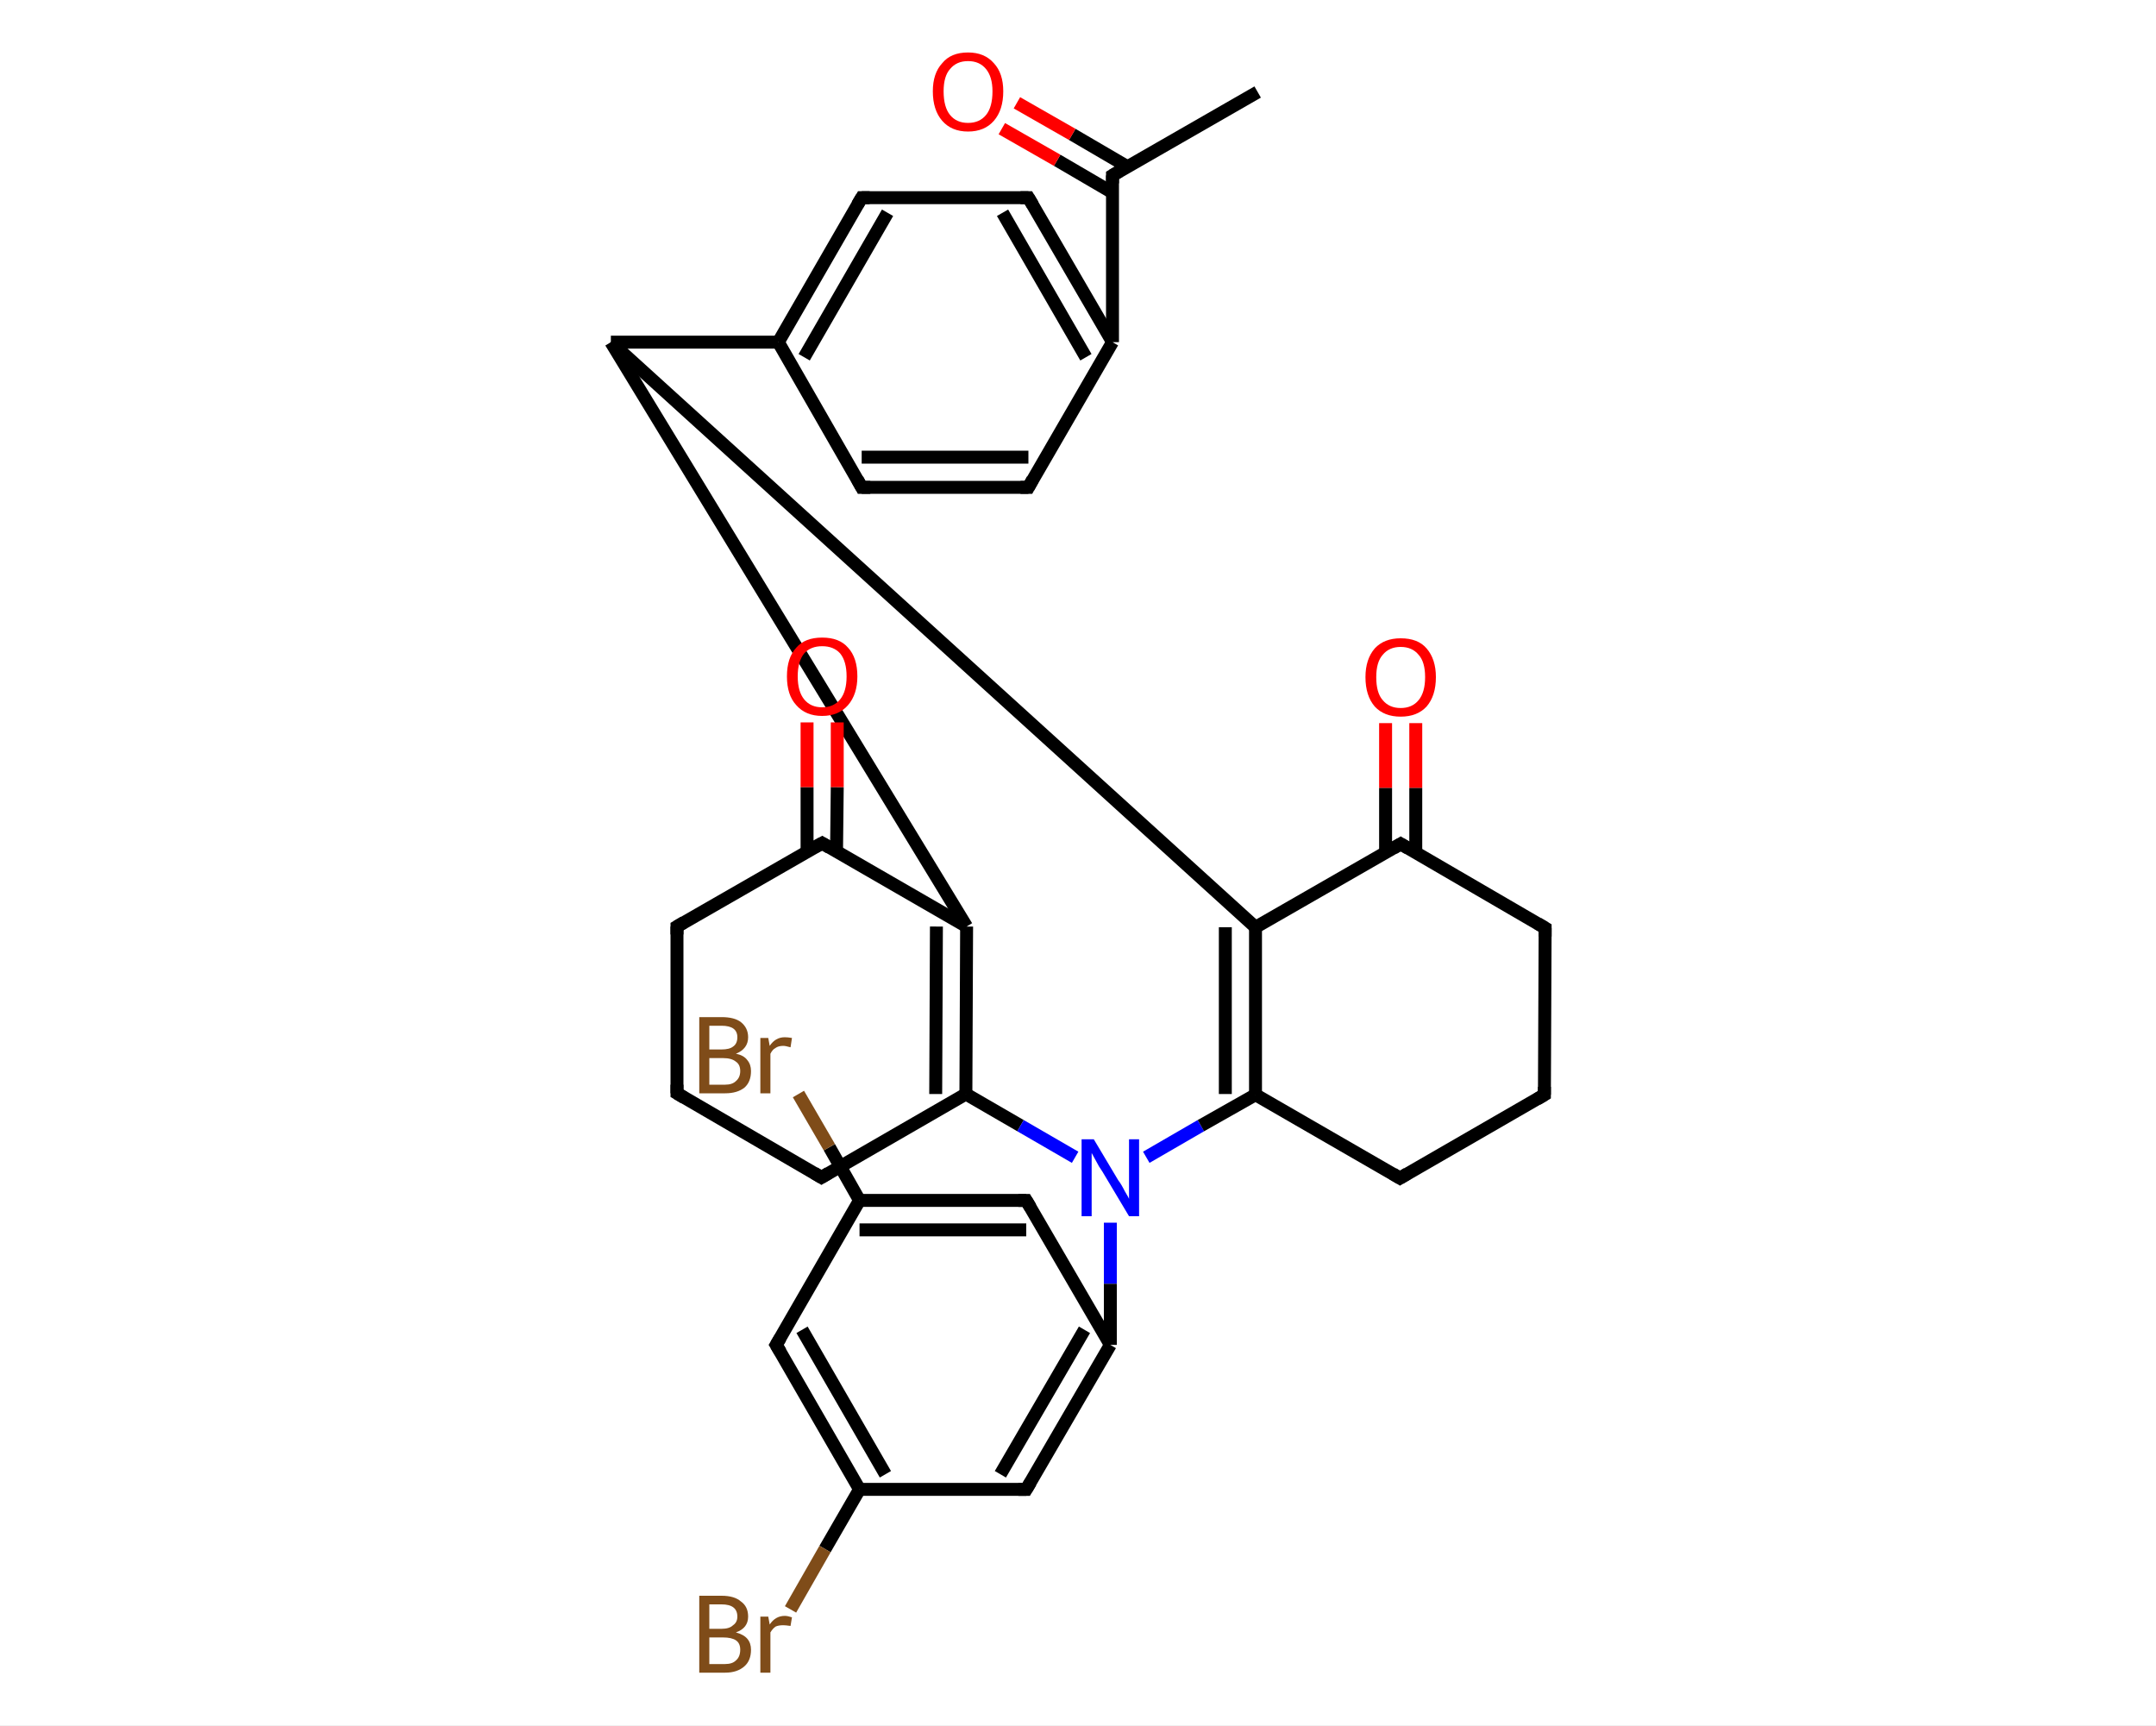
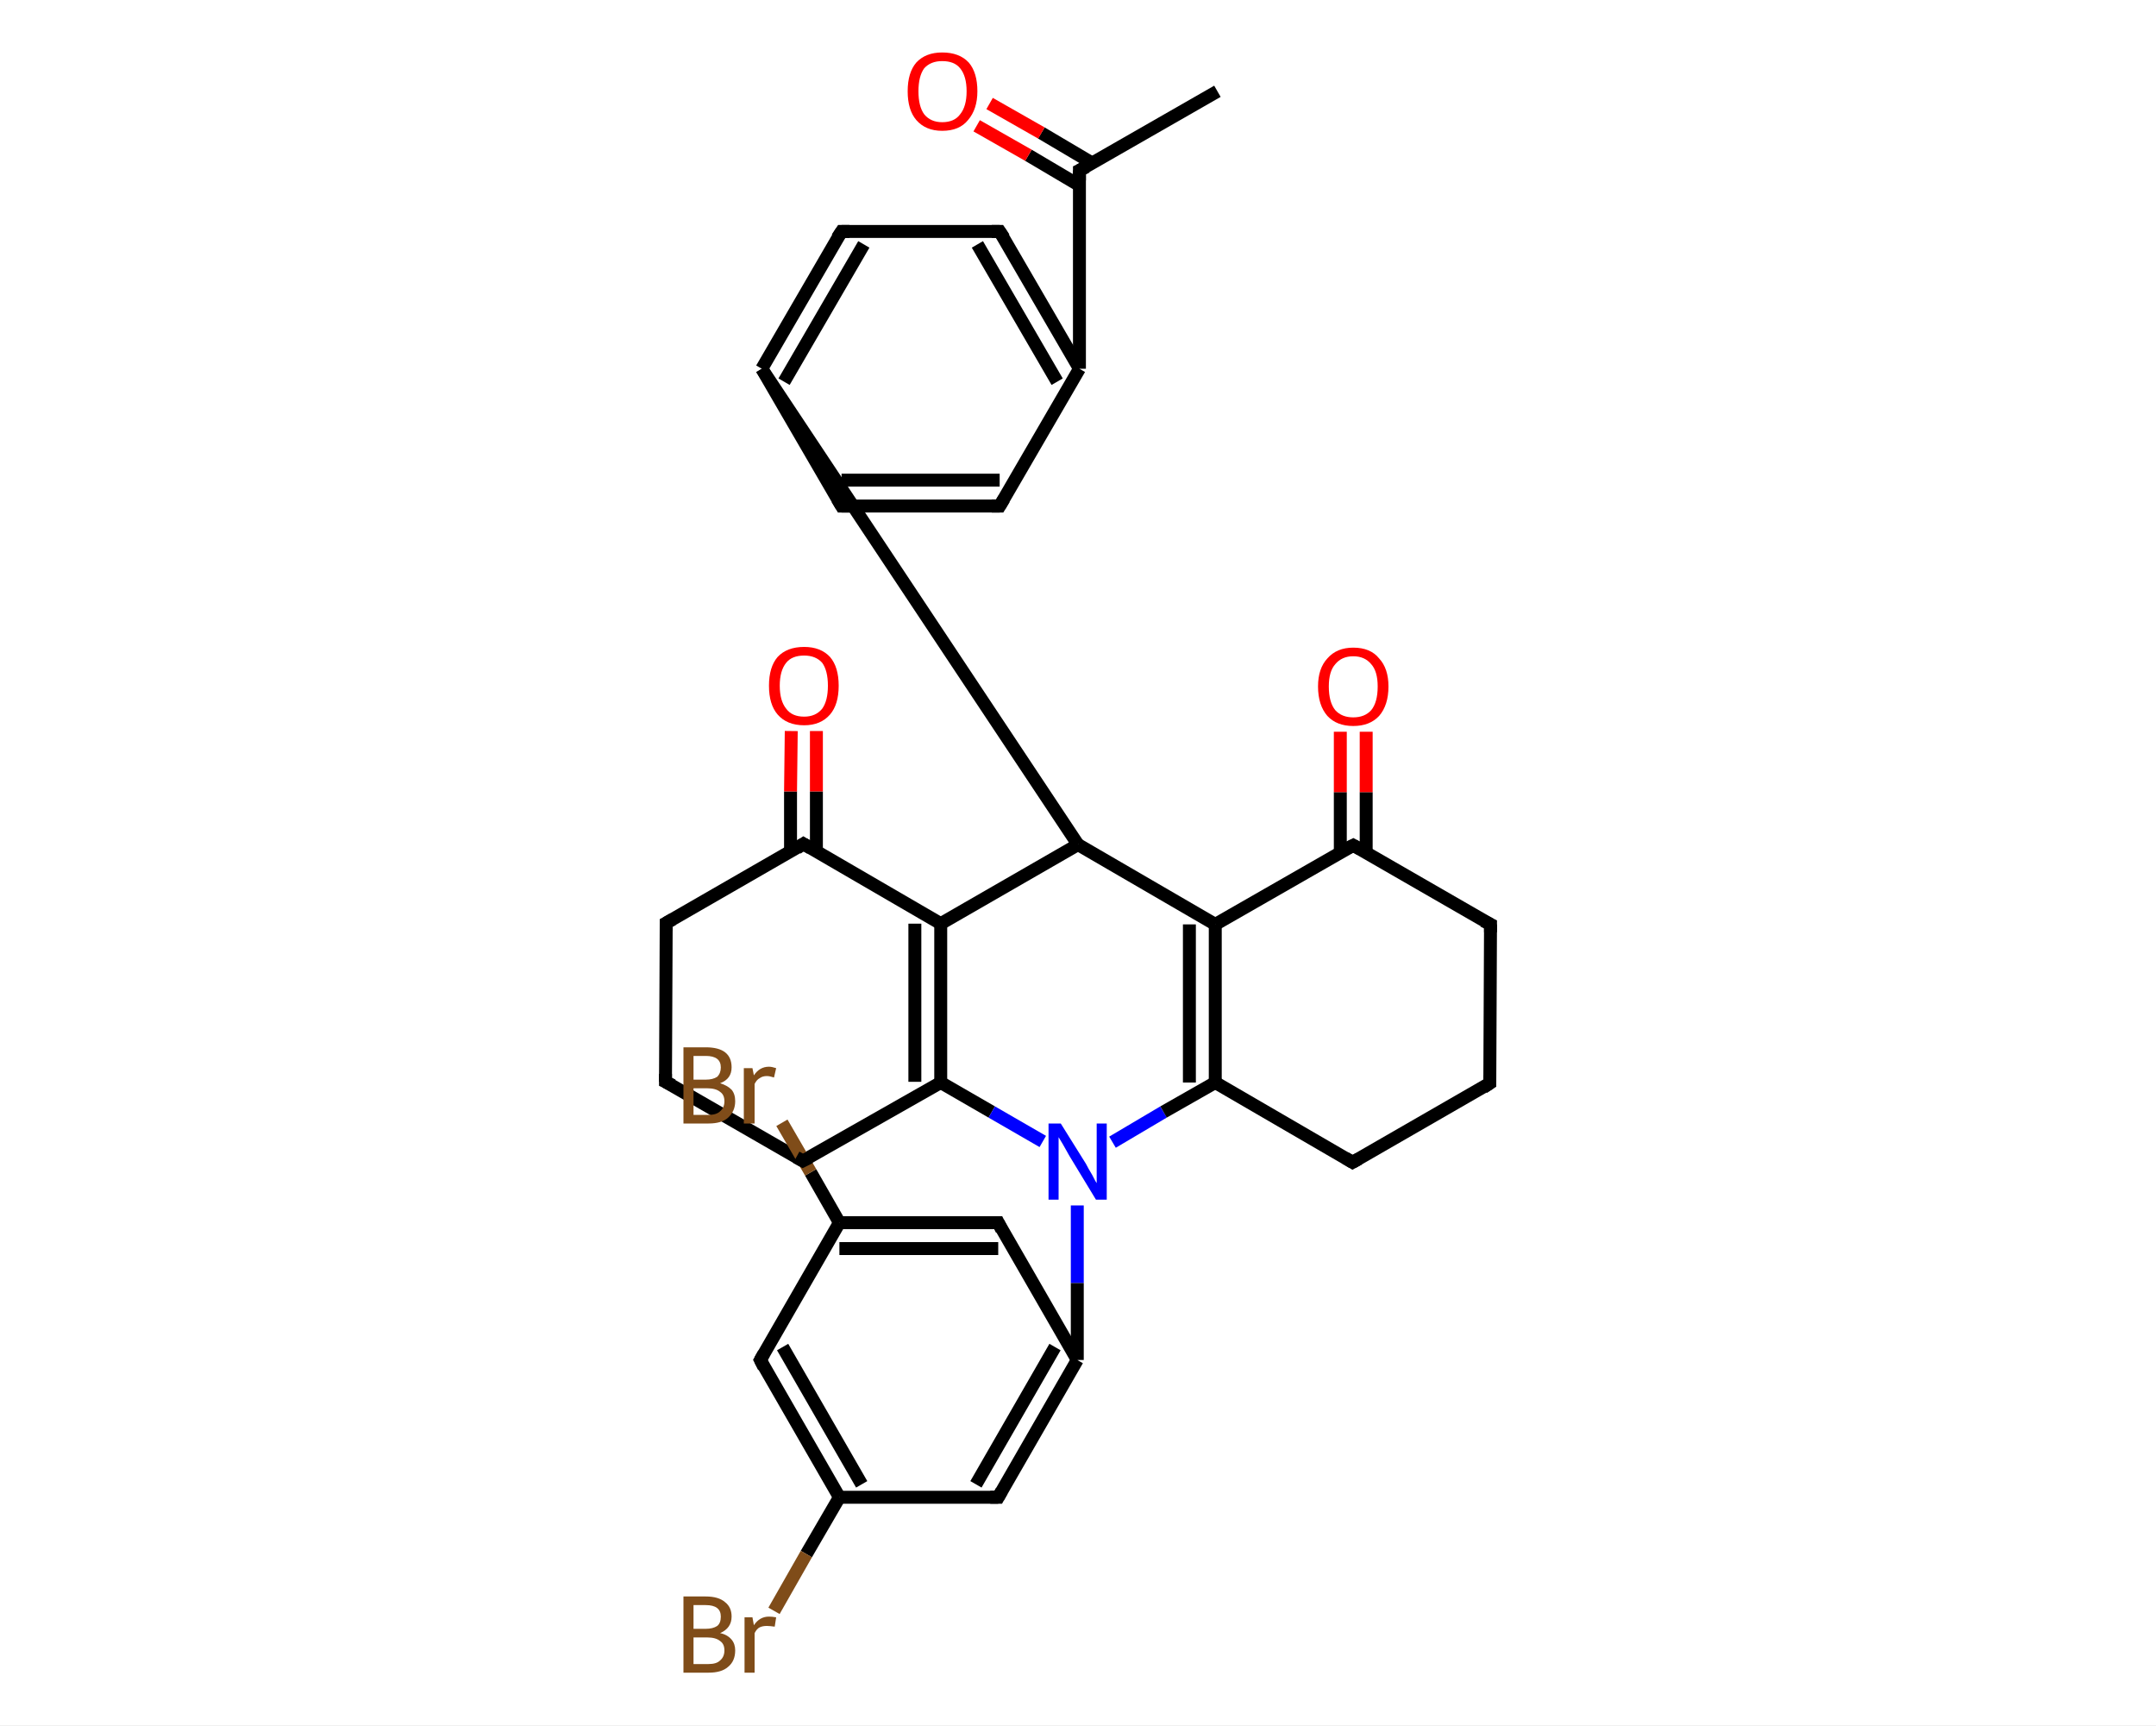
<svg xmlns="http://www.w3.org/2000/svg" version="1.1" baseProfile="full" xml:space="preserve" viewBox="0 0 300 240" width="300" height="240" preserveAspectRatio="xMidYMid meet">
  <rect style="opacity:1.0;fill:#FFFFFF;stroke:none" width="300.0" height="240.0" x="0.0" y="0.0"> </rect>
-   <path class="bond-0 atom-0 atom-1" d="M 175.0,12.8 L 154.8,24.4" style="fill:none;fill-rule:evenodd;stroke:#000000;stroke-width:1.8px;stroke-linecap:butt;stroke-linejoin:miter;stroke-opacity:1" />
-   <path class="bond-1 atom-1 atom-2" d="M 156.9,23.2 L 149.2,18.7" style="fill:none;fill-rule:evenodd;stroke:#000000;stroke-width:1.8px;stroke-linecap:butt;stroke-linejoin:miter;stroke-opacity:1" />
-   <path class="bond-1 atom-1 atom-2" d="M 149.2,18.7 L 141.5,14.3" style="fill:none;fill-rule:evenodd;stroke:#FF0000;stroke-width:1.8px;stroke-linecap:butt;stroke-linejoin:miter;stroke-opacity:1" />
-   <path class="bond-1 atom-1 atom-2" d="M 154.8,26.8 L 147.1,22.3" style="fill:none;fill-rule:evenodd;stroke:#000000;stroke-width:1.8px;stroke-linecap:butt;stroke-linejoin:miter;stroke-opacity:1" />
-   <path class="bond-1 atom-1 atom-2" d="M 147.1,22.3 L 139.4,17.9" style="fill:none;fill-rule:evenodd;stroke:#FF0000;stroke-width:1.8px;stroke-linecap:butt;stroke-linejoin:miter;stroke-opacity:1" />
-   <path class="bond-2 atom-1 atom-3" d="M 154.8,24.4 L 154.8,47.6" style="fill:none;fill-rule:evenodd;stroke:#000000;stroke-width:1.8px;stroke-linecap:butt;stroke-linejoin:miter;stroke-opacity:1" />
-   <path class="bond-3 atom-3 atom-4" d="M 154.8,47.6 L 143.1,67.8" style="fill:none;fill-rule:evenodd;stroke:#000000;stroke-width:1.8px;stroke-linecap:butt;stroke-linejoin:miter;stroke-opacity:1" />
-   <path class="bond-4 atom-4 atom-5" d="M 143.1,67.8 L 119.9,67.8" style="fill:none;fill-rule:evenodd;stroke:#000000;stroke-width:1.8px;stroke-linecap:butt;stroke-linejoin:miter;stroke-opacity:1" />
-   <path class="bond-4 atom-4 atom-5" d="M 143.1,63.6 L 119.9,63.6" style="fill:none;fill-rule:evenodd;stroke:#000000;stroke-width:1.8px;stroke-linecap:butt;stroke-linejoin:miter;stroke-opacity:1" />
-   <path class="bond-5 atom-5 atom-6" d="M 119.9,67.8 L 108.3,47.6" style="fill:none;fill-rule:evenodd;stroke:#000000;stroke-width:1.8px;stroke-linecap:butt;stroke-linejoin:miter;stroke-opacity:1" />
-   <path class="bond-6 atom-6 atom-7" d="M 108.3,47.6 L 85.0,47.6" style="fill:none;fill-rule:evenodd;stroke:#000000;stroke-width:1.8px;stroke-linecap:butt;stroke-linejoin:miter;stroke-opacity:1" />
-   <path class="bond-7 atom-7 atom-8" d="M 85.0,47.6 L 134.5,128.9" style="fill:none;fill-rule:evenodd;stroke:#000000;stroke-width:1.8px;stroke-linecap:butt;stroke-linejoin:miter;stroke-opacity:1" />
-   <path class="bond-8 atom-8 atom-9" d="M 134.5,128.9 L 134.4,152.2" style="fill:none;fill-rule:evenodd;stroke:#000000;stroke-width:1.8px;stroke-linecap:butt;stroke-linejoin:miter;stroke-opacity:1" />
-   <path class="bond-8 atom-8 atom-9" d="M 130.3,128.9 L 130.2,152.2" style="fill:none;fill-rule:evenodd;stroke:#000000;stroke-width:1.8px;stroke-linecap:butt;stroke-linejoin:miter;stroke-opacity:1" />
-   <path class="bond-9 atom-9 atom-10" d="M 134.4,152.2 L 114.3,163.8" style="fill:none;fill-rule:evenodd;stroke:#000000;stroke-width:1.8px;stroke-linecap:butt;stroke-linejoin:miter;stroke-opacity:1" />
-   <path class="bond-10 atom-10 atom-11" d="M 114.3,163.8 L 94.2,152.1" style="fill:none;fill-rule:evenodd;stroke:#000000;stroke-width:1.8px;stroke-linecap:butt;stroke-linejoin:miter;stroke-opacity:1" />
-   <path class="bond-11 atom-11 atom-12" d="M 94.2,152.1 L 94.2,128.9" style="fill:none;fill-rule:evenodd;stroke:#000000;stroke-width:1.8px;stroke-linecap:butt;stroke-linejoin:miter;stroke-opacity:1" />
-   <path class="bond-12 atom-12 atom-13" d="M 94.2,128.9 L 114.4,117.3" style="fill:none;fill-rule:evenodd;stroke:#000000;stroke-width:1.8px;stroke-linecap:butt;stroke-linejoin:miter;stroke-opacity:1" />
-   <path class="bond-13 atom-13 atom-14" d="M 116.4,118.5 L 116.5,109.5" style="fill:none;fill-rule:evenodd;stroke:#000000;stroke-width:1.8px;stroke-linecap:butt;stroke-linejoin:miter;stroke-opacity:1" />
-   <path class="bond-13 atom-13 atom-14" d="M 116.5,109.5 L 116.5,100.5" style="fill:none;fill-rule:evenodd;stroke:#FF0000;stroke-width:1.8px;stroke-linecap:butt;stroke-linejoin:miter;stroke-opacity:1" />
-   <path class="bond-13 atom-13 atom-14" d="M 112.3,118.5 L 112.3,109.5" style="fill:none;fill-rule:evenodd;stroke:#000000;stroke-width:1.8px;stroke-linecap:butt;stroke-linejoin:miter;stroke-opacity:1" />
-   <path class="bond-13 atom-13 atom-14" d="M 112.3,109.5 L 112.3,100.5" style="fill:none;fill-rule:evenodd;stroke:#FF0000;stroke-width:1.8px;stroke-linecap:butt;stroke-linejoin:miter;stroke-opacity:1" />
-   <path class="bond-14 atom-9 atom-15" d="M 134.4,152.2 L 142.0,156.6" style="fill:none;fill-rule:evenodd;stroke:#000000;stroke-width:1.8px;stroke-linecap:butt;stroke-linejoin:miter;stroke-opacity:1" />
-   <path class="bond-14 atom-9 atom-15" d="M 142.0,156.6 L 149.6,161.0" style="fill:none;fill-rule:evenodd;stroke:#0000FF;stroke-width:1.8px;stroke-linecap:butt;stroke-linejoin:miter;stroke-opacity:1" />
-   <path class="bond-15 atom-15 atom-16" d="M 154.5,170.1 L 154.5,178.6" style="fill:none;fill-rule:evenodd;stroke:#0000FF;stroke-width:1.8px;stroke-linecap:butt;stroke-linejoin:miter;stroke-opacity:1" />
-   <path class="bond-15 atom-15 atom-16" d="M 154.5,178.6 L 154.5,187.1" style="fill:none;fill-rule:evenodd;stroke:#000000;stroke-width:1.8px;stroke-linecap:butt;stroke-linejoin:miter;stroke-opacity:1" />
-   <path class="bond-16 atom-16 atom-17" d="M 154.5,187.1 L 142.8,207.2" style="fill:none;fill-rule:evenodd;stroke:#000000;stroke-width:1.8px;stroke-linecap:butt;stroke-linejoin:miter;stroke-opacity:1" />
-   <path class="bond-16 atom-16 atom-17" d="M 150.9,185.0 L 139.2,205.1" style="fill:none;fill-rule:evenodd;stroke:#000000;stroke-width:1.8px;stroke-linecap:butt;stroke-linejoin:miter;stroke-opacity:1" />
-   <path class="bond-17 atom-17 atom-18" d="M 142.8,207.2 L 119.6,207.2" style="fill:none;fill-rule:evenodd;stroke:#000000;stroke-width:1.8px;stroke-linecap:butt;stroke-linejoin:miter;stroke-opacity:1" />
-   <path class="bond-18 atom-18 atom-19" d="M 119.6,207.2 L 114.8,215.5" style="fill:none;fill-rule:evenodd;stroke:#000000;stroke-width:1.8px;stroke-linecap:butt;stroke-linejoin:miter;stroke-opacity:1" />
-   <path class="bond-18 atom-18 atom-19" d="M 114.8,215.5 L 110.0,223.9" style="fill:none;fill-rule:evenodd;stroke:#7F4C19;stroke-width:1.8px;stroke-linecap:butt;stroke-linejoin:miter;stroke-opacity:1" />
-   <path class="bond-19 atom-18 atom-20" d="M 119.6,207.2 L 108.0,187.1" style="fill:none;fill-rule:evenodd;stroke:#000000;stroke-width:1.8px;stroke-linecap:butt;stroke-linejoin:miter;stroke-opacity:1" />
-   <path class="bond-19 atom-18 atom-20" d="M 123.2,205.1 L 111.6,185.0" style="fill:none;fill-rule:evenodd;stroke:#000000;stroke-width:1.8px;stroke-linecap:butt;stroke-linejoin:miter;stroke-opacity:1" />
-   <path class="bond-20 atom-20 atom-21" d="M 108.0,187.1 L 119.6,167.0" style="fill:none;fill-rule:evenodd;stroke:#000000;stroke-width:1.8px;stroke-linecap:butt;stroke-linejoin:miter;stroke-opacity:1" />
-   <path class="bond-21 atom-21 atom-22" d="M 119.6,167.0 L 115.4,159.6" style="fill:none;fill-rule:evenodd;stroke:#000000;stroke-width:1.8px;stroke-linecap:butt;stroke-linejoin:miter;stroke-opacity:1" />
-   <path class="bond-21 atom-21 atom-22" d="M 115.4,159.6 L 111.1,152.2" style="fill:none;fill-rule:evenodd;stroke:#7F4C19;stroke-width:1.8px;stroke-linecap:butt;stroke-linejoin:miter;stroke-opacity:1" />
-   <path class="bond-22 atom-21 atom-23" d="M 119.6,167.0 L 142.8,167.0" style="fill:none;fill-rule:evenodd;stroke:#000000;stroke-width:1.8px;stroke-linecap:butt;stroke-linejoin:miter;stroke-opacity:1" />
-   <path class="bond-22 atom-21 atom-23" d="M 119.6,171.1 L 142.8,171.1" style="fill:none;fill-rule:evenodd;stroke:#000000;stroke-width:1.8px;stroke-linecap:butt;stroke-linejoin:miter;stroke-opacity:1" />
-   <path class="bond-23 atom-15 atom-24" d="M 159.5,161.0 L 167.1,156.6" style="fill:none;fill-rule:evenodd;stroke:#0000FF;stroke-width:1.8px;stroke-linecap:butt;stroke-linejoin:miter;stroke-opacity:1" />
-   <path class="bond-23 atom-15 atom-24" d="M 167.1,156.6 L 174.7,152.3" style="fill:none;fill-rule:evenodd;stroke:#000000;stroke-width:1.8px;stroke-linecap:butt;stroke-linejoin:miter;stroke-opacity:1" />
-   <path class="bond-24 atom-24 atom-25" d="M 174.7,152.3 L 174.7,129.0" style="fill:none;fill-rule:evenodd;stroke:#000000;stroke-width:1.8px;stroke-linecap:butt;stroke-linejoin:miter;stroke-opacity:1" />
-   <path class="bond-24 atom-24 atom-25" d="M 170.5,152.2 L 170.5,129.0" style="fill:none;fill-rule:evenodd;stroke:#000000;stroke-width:1.8px;stroke-linecap:butt;stroke-linejoin:miter;stroke-opacity:1" />
-   <path class="bond-25 atom-25 atom-26" d="M 174.7,129.0 L 194.9,117.4" style="fill:none;fill-rule:evenodd;stroke:#000000;stroke-width:1.8px;stroke-linecap:butt;stroke-linejoin:miter;stroke-opacity:1" />
-   <path class="bond-26 atom-26 atom-27" d="M 197.0,118.6 L 197.0,109.6" style="fill:none;fill-rule:evenodd;stroke:#000000;stroke-width:1.8px;stroke-linecap:butt;stroke-linejoin:miter;stroke-opacity:1" />
-   <path class="bond-26 atom-26 atom-27" d="M 197.0,109.6 L 197.0,100.6" style="fill:none;fill-rule:evenodd;stroke:#FF0000;stroke-width:1.8px;stroke-linecap:butt;stroke-linejoin:miter;stroke-opacity:1" />
-   <path class="bond-26 atom-26 atom-27" d="M 192.8,118.6 L 192.8,109.6" style="fill:none;fill-rule:evenodd;stroke:#000000;stroke-width:1.8px;stroke-linecap:butt;stroke-linejoin:miter;stroke-opacity:1" />
-   <path class="bond-26 atom-26 atom-27" d="M 192.8,109.6 L 192.8,100.6" style="fill:none;fill-rule:evenodd;stroke:#FF0000;stroke-width:1.8px;stroke-linecap:butt;stroke-linejoin:miter;stroke-opacity:1" />
-   <path class="bond-27 atom-26 atom-28" d="M 194.9,117.4 L 215.0,129.1" style="fill:none;fill-rule:evenodd;stroke:#000000;stroke-width:1.8px;stroke-linecap:butt;stroke-linejoin:miter;stroke-opacity:1" />
-   <path class="bond-28 atom-28 atom-29" d="M 215.0,129.1 L 214.9,152.3" style="fill:none;fill-rule:evenodd;stroke:#000000;stroke-width:1.8px;stroke-linecap:butt;stroke-linejoin:miter;stroke-opacity:1" />
-   <path class="bond-29 atom-29 atom-30" d="M 214.9,152.3 L 194.8,163.9" style="fill:none;fill-rule:evenodd;stroke:#000000;stroke-width:1.8px;stroke-linecap:butt;stroke-linejoin:miter;stroke-opacity:1" />
-   <path class="bond-30 atom-6 atom-31" d="M 108.3,47.6 L 119.9,27.5" style="fill:none;fill-rule:evenodd;stroke:#000000;stroke-width:1.8px;stroke-linecap:butt;stroke-linejoin:miter;stroke-opacity:1" />
-   <path class="bond-30 atom-6 atom-31" d="M 111.9,49.7 L 123.5,29.6" style="fill:none;fill-rule:evenodd;stroke:#000000;stroke-width:1.8px;stroke-linecap:butt;stroke-linejoin:miter;stroke-opacity:1" />
-   <path class="bond-31 atom-31 atom-32" d="M 119.9,27.5 L 143.1,27.5" style="fill:none;fill-rule:evenodd;stroke:#000000;stroke-width:1.8px;stroke-linecap:butt;stroke-linejoin:miter;stroke-opacity:1" />
-   <path class="bond-32 atom-32 atom-3" d="M 143.1,27.5 L 154.8,47.6" style="fill:none;fill-rule:evenodd;stroke:#000000;stroke-width:1.8px;stroke-linecap:butt;stroke-linejoin:miter;stroke-opacity:1" />
-   <path class="bond-32 atom-32 atom-3" d="M 139.5,29.6 L 151.1,49.7" style="fill:none;fill-rule:evenodd;stroke:#000000;stroke-width:1.8px;stroke-linecap:butt;stroke-linejoin:miter;stroke-opacity:1" />
-   <path class="bond-33 atom-25 atom-7" d="M 174.7,129.0 L 85.0,47.6" style="fill:none;fill-rule:evenodd;stroke:#000000;stroke-width:1.8px;stroke-linecap:butt;stroke-linejoin:miter;stroke-opacity:1" />
-   <path class="bond-34 atom-13 atom-8" d="M 114.4,117.3 L 134.5,128.9" style="fill:none;fill-rule:evenodd;stroke:#000000;stroke-width:1.8px;stroke-linecap:butt;stroke-linejoin:miter;stroke-opacity:1" />
-   <path class="bond-35 atom-23 atom-16" d="M 142.8,167.0 L 154.5,187.1" style="fill:none;fill-rule:evenodd;stroke:#000000;stroke-width:1.8px;stroke-linecap:butt;stroke-linejoin:miter;stroke-opacity:1" />
-   <path class="bond-36 atom-30 atom-24" d="M 194.8,163.9 L 174.7,152.3" style="fill:none;fill-rule:evenodd;stroke:#000000;stroke-width:1.8px;stroke-linecap:butt;stroke-linejoin:miter;stroke-opacity:1" />
-   <path d="M 155.8,23.8 L 154.8,24.4 L 154.8,25.5" style="fill:none;stroke:#000000;stroke-width:1.8px;stroke-linecap:butt;stroke-linejoin:miter;stroke-miterlimit:10;stroke-opacity:1;" />
-   <path d="M 143.7,66.7 L 143.1,67.8 L 142.0,67.8" style="fill:none;stroke:#000000;stroke-width:1.8px;stroke-linecap:butt;stroke-linejoin:miter;stroke-miterlimit:10;stroke-opacity:1;" />
-   <path d="M 121.1,67.8 L 119.9,67.8 L 119.3,66.7" style="fill:none;stroke:#000000;stroke-width:1.8px;stroke-linecap:butt;stroke-linejoin:miter;stroke-miterlimit:10;stroke-opacity:1;" />
-   <path d="M 115.3,163.2 L 114.3,163.8 L 113.3,163.2" style="fill:none;stroke:#000000;stroke-width:1.8px;stroke-linecap:butt;stroke-linejoin:miter;stroke-miterlimit:10;stroke-opacity:1;" />
-   <path d="M 95.2,152.7 L 94.2,152.1 L 94.2,150.9" style="fill:none;stroke:#000000;stroke-width:1.8px;stroke-linecap:butt;stroke-linejoin:miter;stroke-miterlimit:10;stroke-opacity:1;" />
-   <path d="M 94.2,130.0 L 94.2,128.9 L 95.2,128.3" style="fill:none;stroke:#000000;stroke-width:1.8px;stroke-linecap:butt;stroke-linejoin:miter;stroke-miterlimit:10;stroke-opacity:1;" />
-   <path d="M 113.3,117.9 L 114.4,117.3 L 115.4,117.9" style="fill:none;stroke:#000000;stroke-width:1.8px;stroke-linecap:butt;stroke-linejoin:miter;stroke-miterlimit:10;stroke-opacity:1;" />
-   <path d="M 143.4,206.2 L 142.8,207.2 L 141.7,207.2" style="fill:none;stroke:#000000;stroke-width:1.8px;stroke-linecap:butt;stroke-linejoin:miter;stroke-miterlimit:10;stroke-opacity:1;" />
-   <path d="M 108.6,188.1 L 108.0,187.1 L 108.6,186.1" style="fill:none;stroke:#000000;stroke-width:1.8px;stroke-linecap:butt;stroke-linejoin:miter;stroke-miterlimit:10;stroke-opacity:1;" />
-   <path d="M 141.7,167.0 L 142.8,167.0 L 143.4,168.0" style="fill:none;stroke:#000000;stroke-width:1.8px;stroke-linecap:butt;stroke-linejoin:miter;stroke-miterlimit:10;stroke-opacity:1;" />
-   <path d="M 193.9,118.0 L 194.9,117.4 L 195.9,118.0" style="fill:none;stroke:#000000;stroke-width:1.8px;stroke-linecap:butt;stroke-linejoin:miter;stroke-miterlimit:10;stroke-opacity:1;" />
-   <path d="M 214.0,128.5 L 215.0,129.1 L 215.0,130.3" style="fill:none;stroke:#000000;stroke-width:1.8px;stroke-linecap:butt;stroke-linejoin:miter;stroke-miterlimit:10;stroke-opacity:1;" />
-   <path d="M 214.9,151.2 L 214.9,152.3 L 213.9,152.9" style="fill:none;stroke:#000000;stroke-width:1.8px;stroke-linecap:butt;stroke-linejoin:miter;stroke-miterlimit:10;stroke-opacity:1;" />
-   <path d="M 195.8,163.3 L 194.8,163.9 L 193.8,163.3" style="fill:none;stroke:#000000;stroke-width:1.8px;stroke-linecap:butt;stroke-linejoin:miter;stroke-miterlimit:10;stroke-opacity:1;" />
-   <path d="M 119.3,28.5 L 119.9,27.5 L 121.0,27.5" style="fill:none;stroke:#000000;stroke-width:1.8px;stroke-linecap:butt;stroke-linejoin:miter;stroke-miterlimit:10;stroke-opacity:1;" />
-   <path d="M 142.0,27.5 L 143.1,27.5 L 143.7,28.5" style="fill:none;stroke:#000000;stroke-width:1.8px;stroke-linecap:butt;stroke-linejoin:miter;stroke-miterlimit:10;stroke-opacity:1;" />
-   <path class="atom-2" d="M 129.8 12.7 Q 129.8 10.2, 131.1 8.8 Q 132.3 7.3, 134.7 7.3 Q 137.0 7.3, 138.3 8.8 Q 139.6 10.2, 139.6 12.7 Q 139.6 15.3, 138.3 16.8 Q 137.0 18.3, 134.7 18.3 Q 132.4 18.3, 131.1 16.8 Q 129.8 15.3, 129.8 12.7 M 134.7 17.1 Q 136.3 17.1, 137.2 16.0 Q 138.1 14.9, 138.1 12.7 Q 138.1 10.7, 137.2 9.6 Q 136.3 8.5, 134.7 8.5 Q 133.1 8.5, 132.2 9.6 Q 131.3 10.6, 131.3 12.7 Q 131.3 14.9, 132.2 16.0 Q 133.1 17.1, 134.7 17.1 " fill="#FF0000" />
-   <path class="atom-14" d="M 109.5 94.1 Q 109.5 91.5, 110.8 90.1 Q 112.0 88.7, 114.4 88.7 Q 116.8 88.7, 118.0 90.1 Q 119.3 91.5, 119.3 94.1 Q 119.3 96.6, 118.0 98.1 Q 116.7 99.6, 114.4 99.6 Q 112.1 99.6, 110.8 98.1 Q 109.5 96.7, 109.5 94.1 M 114.4 98.4 Q 116.0 98.4, 116.9 97.3 Q 117.8 96.2, 117.8 94.1 Q 117.8 92.0, 116.9 90.9 Q 116.0 89.9, 114.4 89.9 Q 112.8 89.9, 111.9 90.9 Q 111.0 92.0, 111.0 94.1 Q 111.0 96.2, 111.9 97.3 Q 112.8 98.4, 114.4 98.4 " fill="#FF0000" />
-   <path class="atom-15" d="M 152.2 158.5 L 155.6 164.2 Q 156.0 164.7, 156.5 165.7 Q 157.1 166.7, 157.1 166.8 L 157.1 158.5 L 158.5 158.5 L 158.5 169.2 L 157.1 169.2 L 153.4 163.0 Q 152.9 162.3, 152.5 161.5 Q 152.0 160.6, 151.9 160.4 L 151.9 169.2 L 150.5 169.2 L 150.5 158.5 L 152.2 158.5 " fill="#0000FF" />
-   <path class="atom-19" d="M 102.4 227.1 Q 103.5 227.4, 104.0 228.0 Q 104.5 228.6, 104.5 229.5 Q 104.5 231.0, 103.6 231.8 Q 102.6 232.7, 100.9 232.7 L 97.3 232.7 L 97.3 222.0 L 100.4 222.0 Q 102.2 222.0, 103.1 222.8 Q 104.1 223.5, 104.1 224.9 Q 104.1 226.5, 102.4 227.1 M 98.7 223.2 L 98.7 226.6 L 100.4 226.6 Q 101.5 226.6, 102.0 226.1 Q 102.6 225.7, 102.6 224.9 Q 102.6 223.2, 100.4 223.2 L 98.7 223.2 M 100.9 231.5 Q 101.9 231.5, 102.4 231.0 Q 103.0 230.5, 103.0 229.5 Q 103.0 228.6, 102.4 228.2 Q 101.8 227.8, 100.6 227.8 L 98.7 227.8 L 98.7 231.5 L 100.9 231.5 " fill="#7F4C19" />
-   <path class="atom-19" d="M 106.9 224.9 L 107.1 226.0 Q 107.9 224.8, 109.2 224.8 Q 109.6 224.8, 110.2 225.0 L 110.0 226.2 Q 109.3 226.1, 109.0 226.1 Q 108.3 226.1, 107.9 226.3 Q 107.5 226.6, 107.2 227.1 L 107.2 232.7 L 105.8 232.7 L 105.8 224.9 L 106.9 224.9 " fill="#7F4C19" />
-   <path class="atom-22" d="M 102.4 146.6 Q 103.5 146.8, 104.0 147.5 Q 104.5 148.1, 104.5 149.0 Q 104.5 150.5, 103.6 151.3 Q 102.6 152.1, 100.9 152.1 L 97.3 152.1 L 97.3 141.5 L 100.4 141.5 Q 102.2 141.5, 103.1 142.2 Q 104.1 143.0, 104.1 144.3 Q 104.1 145.9, 102.4 146.6 M 98.7 142.7 L 98.7 146.0 L 100.4 146.0 Q 101.5 146.0, 102.0 145.6 Q 102.6 145.2, 102.6 144.3 Q 102.6 142.7, 100.4 142.7 L 98.7 142.7 M 100.9 150.9 Q 101.9 150.9, 102.4 150.4 Q 103.0 149.9, 103.0 149.0 Q 103.0 148.1, 102.4 147.7 Q 101.8 147.2, 100.6 147.2 L 98.7 147.2 L 98.7 150.9 L 100.9 150.9 " fill="#7F4C19" />
-   <path class="atom-22" d="M 106.9 144.4 L 107.1 145.5 Q 107.9 144.3, 109.2 144.3 Q 109.6 144.3, 110.2 144.4 L 110.0 145.7 Q 109.3 145.5, 109.0 145.5 Q 108.3 145.5, 107.9 145.8 Q 107.5 146.0, 107.2 146.6 L 107.2 152.1 L 105.8 152.1 L 105.8 144.4 L 106.9 144.4 " fill="#7F4C19" />
-   <path class="atom-27" d="M 190.0 94.2 Q 190.0 91.7, 191.3 90.2 Q 192.6 88.8, 194.9 88.8 Q 197.3 88.8, 198.5 90.2 Q 199.8 91.7, 199.8 94.2 Q 199.8 96.8, 198.5 98.3 Q 197.2 99.7, 194.9 99.7 Q 192.6 99.7, 191.3 98.3 Q 190.0 96.8, 190.0 94.2 M 194.9 98.5 Q 196.5 98.5, 197.4 97.4 Q 198.3 96.3, 198.3 94.2 Q 198.3 92.1, 197.4 91.1 Q 196.5 90.0, 194.9 90.0 Q 193.3 90.0, 192.4 91.1 Q 191.5 92.1, 191.5 94.2 Q 191.5 96.4, 192.4 97.4 Q 193.3 98.5, 194.9 98.5 " fill="#FF0000" />
+   <path class="bond-0 atom-0 atom-1" d="M 169.4,12.7 L 150.2,23.7" style="fill:none;fill-rule:evenodd;stroke:#000000;stroke-width:1.8px;stroke-linecap:butt;stroke-linejoin:miter;stroke-opacity:1" />
+   <path class="bond-1 atom-1 atom-2" d="M 152.0,22.7 L 144.9,18.5" style="fill:none;fill-rule:evenodd;stroke:#000000;stroke-width:1.8px;stroke-linecap:butt;stroke-linejoin:miter;stroke-opacity:1" />
+   <path class="bond-1 atom-1 atom-2" d="M 144.9,18.5 L 137.7,14.4" style="fill:none;fill-rule:evenodd;stroke:#FF0000;stroke-width:1.8px;stroke-linecap:butt;stroke-linejoin:miter;stroke-opacity:1" />
+   <path class="bond-1 atom-1 atom-2" d="M 150.2,25.8 L 143.1,21.6" style="fill:none;fill-rule:evenodd;stroke:#000000;stroke-width:1.8px;stroke-linecap:butt;stroke-linejoin:miter;stroke-opacity:1" />
+   <path class="bond-1 atom-1 atom-2" d="M 143.1,21.6 L 135.9,17.5" style="fill:none;fill-rule:evenodd;stroke:#FF0000;stroke-width:1.8px;stroke-linecap:butt;stroke-linejoin:miter;stroke-opacity:1" />
+   <path class="bond-2 atom-1 atom-3" d="M 150.2,23.7 L 150.2,51.3" style="fill:none;fill-rule:evenodd;stroke:#000000;stroke-width:1.8px;stroke-linecap:butt;stroke-linejoin:miter;stroke-opacity:1" />
+   <path class="bond-3 atom-3 atom-4" d="M 150.2,51.3 L 139.1,70.4" style="fill:none;fill-rule:evenodd;stroke:#000000;stroke-width:1.8px;stroke-linecap:butt;stroke-linejoin:miter;stroke-opacity:1" />
+   <path class="bond-4 atom-4 atom-5" d="M 139.1,70.4 L 117.1,70.4" style="fill:none;fill-rule:evenodd;stroke:#000000;stroke-width:1.8px;stroke-linecap:butt;stroke-linejoin:miter;stroke-opacity:1" />
+   <path class="bond-4 atom-4 atom-5" d="M 139.1,66.8 L 117.1,66.8" style="fill:none;fill-rule:evenodd;stroke:#000000;stroke-width:1.8px;stroke-linecap:butt;stroke-linejoin:miter;stroke-opacity:1" />
+   <path class="bond-5 atom-5 atom-6" d="M 117.1,70.4 L 106.0,51.3" style="fill:none;fill-rule:evenodd;stroke:#000000;stroke-width:1.8px;stroke-linecap:butt;stroke-linejoin:miter;stroke-opacity:1" />
+   <path class="bond-6 atom-6 atom-7" d="M 106.0,51.3 L 150.0,117.5" style="fill:none;fill-rule:evenodd;stroke:#000000;stroke-width:1.8px;stroke-linecap:butt;stroke-linejoin:miter;stroke-opacity:1" />
+   <path class="bond-7 atom-7 atom-8" d="M 150.0,117.5 L 130.9,128.5" style="fill:none;fill-rule:evenodd;stroke:#000000;stroke-width:1.8px;stroke-linecap:butt;stroke-linejoin:miter;stroke-opacity:1" />
+   <path class="bond-8 atom-8 atom-9" d="M 130.9,128.5 L 130.9,150.6" style="fill:none;fill-rule:evenodd;stroke:#000000;stroke-width:1.8px;stroke-linecap:butt;stroke-linejoin:miter;stroke-opacity:1" />
+   <path class="bond-8 atom-8 atom-9" d="M 127.3,128.5 L 127.3,150.5" style="fill:none;fill-rule:evenodd;stroke:#000000;stroke-width:1.8px;stroke-linecap:butt;stroke-linejoin:miter;stroke-opacity:1" />
+   <path class="bond-9 atom-9 atom-10" d="M 130.9,150.6 L 111.7,161.5" style="fill:none;fill-rule:evenodd;stroke:#000000;stroke-width:1.8px;stroke-linecap:butt;stroke-linejoin:miter;stroke-opacity:1" />
+   <path class="bond-10 atom-10 atom-11" d="M 111.7,161.5 L 92.6,150.5" style="fill:none;fill-rule:evenodd;stroke:#000000;stroke-width:1.8px;stroke-linecap:butt;stroke-linejoin:miter;stroke-opacity:1" />
+   <path class="bond-11 atom-11 atom-12" d="M 92.6,150.5 L 92.7,128.4" style="fill:none;fill-rule:evenodd;stroke:#000000;stroke-width:1.8px;stroke-linecap:butt;stroke-linejoin:miter;stroke-opacity:1" />
+   <path class="bond-12 atom-12 atom-13" d="M 92.7,128.4 L 111.8,117.4" style="fill:none;fill-rule:evenodd;stroke:#000000;stroke-width:1.8px;stroke-linecap:butt;stroke-linejoin:miter;stroke-opacity:1" />
+   <path class="bond-13 atom-13 atom-14" d="M 113.6,118.5 L 113.6,110.1" style="fill:none;fill-rule:evenodd;stroke:#000000;stroke-width:1.8px;stroke-linecap:butt;stroke-linejoin:miter;stroke-opacity:1" />
+   <path class="bond-13 atom-13 atom-14" d="M 113.6,110.1 L 113.6,101.7" style="fill:none;fill-rule:evenodd;stroke:#FF0000;stroke-width:1.8px;stroke-linecap:butt;stroke-linejoin:miter;stroke-opacity:1" />
+   <path class="bond-13 atom-13 atom-14" d="M 110.0,118.4 L 110.0,110.1" style="fill:none;fill-rule:evenodd;stroke:#000000;stroke-width:1.8px;stroke-linecap:butt;stroke-linejoin:miter;stroke-opacity:1" />
+   <path class="bond-13 atom-13 atom-14" d="M 110.0,110.1 L 110.1,101.7" style="fill:none;fill-rule:evenodd;stroke:#FF0000;stroke-width:1.8px;stroke-linecap:butt;stroke-linejoin:miter;stroke-opacity:1" />
+   <path class="bond-14 atom-9 atom-15" d="M 130.9,150.6 L 138.0,154.7" style="fill:none;fill-rule:evenodd;stroke:#000000;stroke-width:1.8px;stroke-linecap:butt;stroke-linejoin:miter;stroke-opacity:1" />
+   <path class="bond-14 atom-9 atom-15" d="M 138.0,154.7 L 145.1,158.8" style="fill:none;fill-rule:evenodd;stroke:#0000FF;stroke-width:1.8px;stroke-linecap:butt;stroke-linejoin:miter;stroke-opacity:1" />
+   <path class="bond-15 atom-15 atom-16" d="M 149.9,167.7 L 149.9,178.5" style="fill:none;fill-rule:evenodd;stroke:#0000FF;stroke-width:1.8px;stroke-linecap:butt;stroke-linejoin:miter;stroke-opacity:1" />
+   <path class="bond-15 atom-15 atom-16" d="M 149.9,178.5 L 149.9,189.2" style="fill:none;fill-rule:evenodd;stroke:#000000;stroke-width:1.8px;stroke-linecap:butt;stroke-linejoin:miter;stroke-opacity:1" />
+   <path class="bond-16 atom-16 atom-17" d="M 149.9,189.2 L 138.9,208.3" style="fill:none;fill-rule:evenodd;stroke:#000000;stroke-width:1.8px;stroke-linecap:butt;stroke-linejoin:miter;stroke-opacity:1" />
+   <path class="bond-16 atom-16 atom-17" d="M 146.8,187.4 L 135.8,206.5" style="fill:none;fill-rule:evenodd;stroke:#000000;stroke-width:1.8px;stroke-linecap:butt;stroke-linejoin:miter;stroke-opacity:1" />
+   <path class="bond-17 atom-17 atom-18" d="M 138.9,208.3 L 116.8,208.3" style="fill:none;fill-rule:evenodd;stroke:#000000;stroke-width:1.8px;stroke-linecap:butt;stroke-linejoin:miter;stroke-opacity:1" />
+   <path class="bond-18 atom-18 atom-19" d="M 116.8,208.3 L 112.2,216.2" style="fill:none;fill-rule:evenodd;stroke:#000000;stroke-width:1.8px;stroke-linecap:butt;stroke-linejoin:miter;stroke-opacity:1" />
+   <path class="bond-18 atom-18 atom-19" d="M 112.2,216.2 L 107.7,224.1" style="fill:none;fill-rule:evenodd;stroke:#7F4C19;stroke-width:1.8px;stroke-linecap:butt;stroke-linejoin:miter;stroke-opacity:1" />
+   <path class="bond-19 atom-18 atom-20" d="M 116.8,208.3 L 105.8,189.2" style="fill:none;fill-rule:evenodd;stroke:#000000;stroke-width:1.8px;stroke-linecap:butt;stroke-linejoin:miter;stroke-opacity:1" />
+   <path class="bond-19 atom-18 atom-20" d="M 119.9,206.5 L 108.9,187.4" style="fill:none;fill-rule:evenodd;stroke:#000000;stroke-width:1.8px;stroke-linecap:butt;stroke-linejoin:miter;stroke-opacity:1" />
+   <path class="bond-20 atom-20 atom-21" d="M 105.8,189.2 L 116.8,170.1" style="fill:none;fill-rule:evenodd;stroke:#000000;stroke-width:1.8px;stroke-linecap:butt;stroke-linejoin:miter;stroke-opacity:1" />
+   <path class="bond-21 atom-21 atom-22" d="M 116.8,170.1 L 112.8,163.1" style="fill:none;fill-rule:evenodd;stroke:#000000;stroke-width:1.8px;stroke-linecap:butt;stroke-linejoin:miter;stroke-opacity:1" />
+   <path class="bond-21 atom-21 atom-22" d="M 112.8,163.1 L 108.8,156.2" style="fill:none;fill-rule:evenodd;stroke:#7F4C19;stroke-width:1.8px;stroke-linecap:butt;stroke-linejoin:miter;stroke-opacity:1" />
+   <path class="bond-22 atom-21 atom-23" d="M 116.8,170.1 L 138.9,170.1" style="fill:none;fill-rule:evenodd;stroke:#000000;stroke-width:1.8px;stroke-linecap:butt;stroke-linejoin:miter;stroke-opacity:1" />
+   <path class="bond-22 atom-21 atom-23" d="M 116.8,173.7 L 138.9,173.7" style="fill:none;fill-rule:evenodd;stroke:#000000;stroke-width:1.8px;stroke-linecap:butt;stroke-linejoin:miter;stroke-opacity:1" />
+   <path class="bond-23 atom-15 atom-24" d="M 154.8,158.9 L 161.9,154.7" style="fill:none;fill-rule:evenodd;stroke:#0000FF;stroke-width:1.8px;stroke-linecap:butt;stroke-linejoin:miter;stroke-opacity:1" />
+   <path class="bond-23 atom-15 atom-24" d="M 161.9,154.7 L 169.1,150.6" style="fill:none;fill-rule:evenodd;stroke:#000000;stroke-width:1.8px;stroke-linecap:butt;stroke-linejoin:miter;stroke-opacity:1" />
+   <path class="bond-24 atom-24 atom-25" d="M 169.1,150.6 L 169.1,128.6" style="fill:none;fill-rule:evenodd;stroke:#000000;stroke-width:1.8px;stroke-linecap:butt;stroke-linejoin:miter;stroke-opacity:1" />
+   <path class="bond-24 atom-24 atom-25" d="M 165.5,150.6 L 165.5,128.6" style="fill:none;fill-rule:evenodd;stroke:#000000;stroke-width:1.8px;stroke-linecap:butt;stroke-linejoin:miter;stroke-opacity:1" />
+   <path class="bond-25 atom-25 atom-26" d="M 169.1,128.6 L 188.3,117.6" style="fill:none;fill-rule:evenodd;stroke:#000000;stroke-width:1.8px;stroke-linecap:butt;stroke-linejoin:miter;stroke-opacity:1" />
+   <path class="bond-26 atom-26 atom-27" d="M 190.1,118.6 L 190.1,110.2" style="fill:none;fill-rule:evenodd;stroke:#000000;stroke-width:1.8px;stroke-linecap:butt;stroke-linejoin:miter;stroke-opacity:1" />
+   <path class="bond-26 atom-26 atom-27" d="M 190.1,110.2 L 190.1,101.8" style="fill:none;fill-rule:evenodd;stroke:#FF0000;stroke-width:1.8px;stroke-linecap:butt;stroke-linejoin:miter;stroke-opacity:1" />
+   <path class="bond-26 atom-26 atom-27" d="M 186.5,118.6 L 186.5,110.2" style="fill:none;fill-rule:evenodd;stroke:#000000;stroke-width:1.8px;stroke-linecap:butt;stroke-linejoin:miter;stroke-opacity:1" />
+   <path class="bond-26 atom-26 atom-27" d="M 186.5,110.2 L 186.5,101.8" style="fill:none;fill-rule:evenodd;stroke:#FF0000;stroke-width:1.8px;stroke-linecap:butt;stroke-linejoin:miter;stroke-opacity:1" />
+   <path class="bond-27 atom-26 atom-28" d="M 188.3,117.6 L 207.4,128.6" style="fill:none;fill-rule:evenodd;stroke:#000000;stroke-width:1.8px;stroke-linecap:butt;stroke-linejoin:miter;stroke-opacity:1" />
+   <path class="bond-28 atom-28 atom-29" d="M 207.4,128.6 L 207.3,150.7" style="fill:none;fill-rule:evenodd;stroke:#000000;stroke-width:1.8px;stroke-linecap:butt;stroke-linejoin:miter;stroke-opacity:1" />
+   <path class="bond-29 atom-29 atom-30" d="M 207.3,150.7 L 188.2,161.7" style="fill:none;fill-rule:evenodd;stroke:#000000;stroke-width:1.8px;stroke-linecap:butt;stroke-linejoin:miter;stroke-opacity:1" />
+   <path class="bond-30 atom-6 atom-31" d="M 106.0,51.3 L 117.1,32.2" style="fill:none;fill-rule:evenodd;stroke:#000000;stroke-width:1.8px;stroke-linecap:butt;stroke-linejoin:miter;stroke-opacity:1" />
+   <path class="bond-30 atom-6 atom-31" d="M 109.1,53.1 L 120.2,34.0" style="fill:none;fill-rule:evenodd;stroke:#000000;stroke-width:1.8px;stroke-linecap:butt;stroke-linejoin:miter;stroke-opacity:1" />
+   <path class="bond-31 atom-31 atom-32" d="M 117.1,32.2 L 139.1,32.2" style="fill:none;fill-rule:evenodd;stroke:#000000;stroke-width:1.8px;stroke-linecap:butt;stroke-linejoin:miter;stroke-opacity:1" />
+   <path class="bond-32 atom-32 atom-3" d="M 139.1,32.2 L 150.2,51.3" style="fill:none;fill-rule:evenodd;stroke:#000000;stroke-width:1.8px;stroke-linecap:butt;stroke-linejoin:miter;stroke-opacity:1" />
+   <path class="bond-32 atom-32 atom-3" d="M 136.0,34.0 L 147.1,53.1" style="fill:none;fill-rule:evenodd;stroke:#000000;stroke-width:1.8px;stroke-linecap:butt;stroke-linejoin:miter;stroke-opacity:1" />
+   <path class="bond-33 atom-25 atom-7" d="M 169.1,128.6 L 150.0,117.5" style="fill:none;fill-rule:evenodd;stroke:#000000;stroke-width:1.8px;stroke-linecap:butt;stroke-linejoin:miter;stroke-opacity:1" />
+   <path class="bond-34 atom-13 atom-8" d="M 111.8,117.4 L 130.9,128.5" style="fill:none;fill-rule:evenodd;stroke:#000000;stroke-width:1.8px;stroke-linecap:butt;stroke-linejoin:miter;stroke-opacity:1" />
+   <path class="bond-35 atom-23 atom-16" d="M 138.9,170.1 L 149.9,189.2" style="fill:none;fill-rule:evenodd;stroke:#000000;stroke-width:1.8px;stroke-linecap:butt;stroke-linejoin:miter;stroke-opacity:1" />
+   <path class="bond-36 atom-30 atom-24" d="M 188.2,161.7 L 169.1,150.6" style="fill:none;fill-rule:evenodd;stroke:#000000;stroke-width:1.8px;stroke-linecap:butt;stroke-linejoin:miter;stroke-opacity:1" />
+   <path d="M 151.2,23.2 L 150.2,23.7 L 150.2,25.1" style="fill:none;stroke:#000000;stroke-width:1.8px;stroke-linecap:butt;stroke-linejoin:miter;stroke-miterlimit:10;stroke-opacity:1;" />
+   <path d="M 139.7,69.4 L 139.1,70.4 L 138.0,70.4" style="fill:none;stroke:#000000;stroke-width:1.8px;stroke-linecap:butt;stroke-linejoin:miter;stroke-miterlimit:10;stroke-opacity:1;" />
+   <path d="M 118.2,70.4 L 117.1,70.4 L 116.5,69.4" style="fill:none;stroke:#000000;stroke-width:1.8px;stroke-linecap:butt;stroke-linejoin:miter;stroke-miterlimit:10;stroke-opacity:1;" />
+   <path d="M 112.7,161.0 L 111.7,161.5 L 110.8,161.0" style="fill:none;stroke:#000000;stroke-width:1.8px;stroke-linecap:butt;stroke-linejoin:miter;stroke-miterlimit:10;stroke-opacity:1;" />
+   <path d="M 93.6,151.0 L 92.6,150.5 L 92.6,149.4" style="fill:none;stroke:#000000;stroke-width:1.8px;stroke-linecap:butt;stroke-linejoin:miter;stroke-miterlimit:10;stroke-opacity:1;" />
+   <path d="M 92.7,129.5 L 92.7,128.4 L 93.6,127.9" style="fill:none;stroke:#000000;stroke-width:1.8px;stroke-linecap:butt;stroke-linejoin:miter;stroke-miterlimit:10;stroke-opacity:1;" />
+   <path d="M 110.9,118.0 L 111.8,117.4 L 112.8,118.0" style="fill:none;stroke:#000000;stroke-width:1.8px;stroke-linecap:butt;stroke-linejoin:miter;stroke-miterlimit:10;stroke-opacity:1;" />
+   <path d="M 139.4,207.4 L 138.9,208.3 L 137.8,208.3" style="fill:none;stroke:#000000;stroke-width:1.8px;stroke-linecap:butt;stroke-linejoin:miter;stroke-miterlimit:10;stroke-opacity:1;" />
+   <path d="M 106.3,190.2 L 105.8,189.2 L 106.3,188.3" style="fill:none;stroke:#000000;stroke-width:1.8px;stroke-linecap:butt;stroke-linejoin:miter;stroke-miterlimit:10;stroke-opacity:1;" />
+   <path d="M 137.8,170.1 L 138.9,170.1 L 139.4,171.1" style="fill:none;stroke:#000000;stroke-width:1.8px;stroke-linecap:butt;stroke-linejoin:miter;stroke-miterlimit:10;stroke-opacity:1;" />
+   <path d="M 187.3,118.1 L 188.3,117.6 L 189.2,118.1" style="fill:none;stroke:#000000;stroke-width:1.8px;stroke-linecap:butt;stroke-linejoin:miter;stroke-miterlimit:10;stroke-opacity:1;" />
+   <path d="M 206.4,128.1 L 207.4,128.6 L 207.4,129.7" style="fill:none;stroke:#000000;stroke-width:1.8px;stroke-linecap:butt;stroke-linejoin:miter;stroke-miterlimit:10;stroke-opacity:1;" />
+   <path d="M 207.3,149.6 L 207.3,150.7 L 206.4,151.3" style="fill:none;stroke:#000000;stroke-width:1.8px;stroke-linecap:butt;stroke-linejoin:miter;stroke-miterlimit:10;stroke-opacity:1;" />
+   <path d="M 189.1,161.2 L 188.2,161.7 L 187.2,161.1" style="fill:none;stroke:#000000;stroke-width:1.8px;stroke-linecap:butt;stroke-linejoin:miter;stroke-miterlimit:10;stroke-opacity:1;" />
+   <path d="M 116.5,33.1 L 117.1,32.2 L 118.2,32.2" style="fill:none;stroke:#000000;stroke-width:1.8px;stroke-linecap:butt;stroke-linejoin:miter;stroke-miterlimit:10;stroke-opacity:1;" />
+   <path d="M 138.0,32.2 L 139.1,32.2 L 139.7,33.1" style="fill:none;stroke:#000000;stroke-width:1.8px;stroke-linecap:butt;stroke-linejoin:miter;stroke-miterlimit:10;stroke-opacity:1;" />
+   <path class="atom-2" d="M 126.3 12.7 Q 126.3 10.1, 127.5 8.7 Q 128.8 7.3, 131.1 7.3 Q 133.5 7.3, 134.8 8.7 Q 136.0 10.1, 136.0 12.7 Q 136.0 15.2, 134.7 16.7 Q 133.5 18.2, 131.1 18.2 Q 128.8 18.2, 127.5 16.7 Q 126.3 15.3, 126.3 12.7 M 131.1 17.0 Q 132.8 17.0, 133.6 15.9 Q 134.5 14.8, 134.5 12.7 Q 134.5 10.6, 133.6 9.5 Q 132.8 8.5, 131.1 8.5 Q 129.5 8.5, 128.6 9.5 Q 127.8 10.6, 127.8 12.7 Q 127.8 14.8, 128.6 15.9 Q 129.5 17.0, 131.1 17.0 " fill="#FF0000" />
+   <path class="atom-14" d="M 107.0 95.4 Q 107.0 92.8, 108.2 91.4 Q 109.5 90.0, 111.9 90.0 Q 114.2 90.0, 115.5 91.4 Q 116.7 92.8, 116.7 95.4 Q 116.7 98.0, 115.5 99.4 Q 114.2 100.9, 111.9 100.9 Q 109.5 100.9, 108.2 99.4 Q 107.0 98.0, 107.0 95.4 M 111.9 99.7 Q 113.5 99.7, 114.4 98.6 Q 115.2 97.5, 115.2 95.4 Q 115.2 93.3, 114.4 92.2 Q 113.5 91.2, 111.9 91.2 Q 110.2 91.2, 109.4 92.2 Q 108.5 93.3, 108.5 95.4 Q 108.5 97.5, 109.4 98.6 Q 110.2 99.7, 111.9 99.7 " fill="#FF0000" />
+   <path class="atom-15" d="M 147.6 156.3 L 151.1 161.9 Q 151.4 162.5, 152.0 163.5 Q 152.5 164.5, 152.6 164.6 L 152.6 156.3 L 154.0 156.3 L 154.0 166.9 L 152.5 166.9 L 148.8 160.8 Q 148.4 160.1, 147.9 159.2 Q 147.4 158.4, 147.3 158.2 L 147.3 166.9 L 145.9 166.9 L 145.9 156.3 L 147.6 156.3 " fill="#0000FF" />
+   <path class="atom-19" d="M 100.2 227.2 Q 101.2 227.4, 101.8 228.1 Q 102.3 228.7, 102.3 229.6 Q 102.3 231.1, 101.3 231.9 Q 100.4 232.7, 98.6 232.7 L 95.1 232.7 L 95.1 222.1 L 98.2 222.1 Q 100.0 222.1, 100.9 222.9 Q 101.8 223.6, 101.8 224.9 Q 101.8 226.5, 100.2 227.2 M 96.5 223.3 L 96.5 226.6 L 98.2 226.6 Q 99.2 226.6, 99.8 226.2 Q 100.3 225.8, 100.3 224.9 Q 100.3 223.3, 98.2 223.3 L 96.5 223.3 M 98.6 231.5 Q 99.7 231.5, 100.2 231.0 Q 100.8 230.5, 100.8 229.6 Q 100.8 228.7, 100.2 228.3 Q 99.6 227.8, 98.4 227.8 L 96.5 227.8 L 96.5 231.5 L 98.6 231.5 " fill="#7F4C19" />
+   <path class="atom-19" d="M 104.7 225.0 L 104.9 226.1 Q 105.7 224.9, 107.0 224.9 Q 107.4 224.9, 108.0 225.0 L 107.8 226.3 Q 107.1 226.2, 106.7 226.2 Q 106.1 226.2, 105.7 226.4 Q 105.3 226.6, 105.0 227.2 L 105.0 232.7 L 103.6 232.7 L 103.6 225.0 L 104.7 225.0 " fill="#7F4C19" />
+   <path class="atom-22" d="M 100.2 150.7 Q 101.2 151.0, 101.8 151.6 Q 102.3 152.2, 102.3 153.2 Q 102.3 154.6, 101.3 155.5 Q 100.4 156.3, 98.6 156.3 L 95.1 156.3 L 95.1 145.7 L 98.2 145.7 Q 100.0 145.7, 100.9 146.4 Q 101.8 147.1, 101.8 148.5 Q 101.8 150.1, 100.2 150.7 M 96.5 146.9 L 96.5 150.2 L 98.2 150.2 Q 99.2 150.2, 99.8 149.8 Q 100.3 149.3, 100.3 148.5 Q 100.3 146.9, 98.2 146.9 L 96.5 146.9 M 98.6 155.1 Q 99.7 155.1, 100.2 154.6 Q 100.8 154.1, 100.8 153.2 Q 100.8 152.3, 100.2 151.9 Q 99.6 151.4, 98.4 151.4 L 96.5 151.4 L 96.5 155.1 L 98.6 155.1 " fill="#7F4C19" />
+   <path class="atom-22" d="M 104.7 148.6 L 104.9 149.6 Q 105.7 148.4, 107.0 148.4 Q 107.4 148.4, 108.0 148.6 L 107.7 149.9 Q 107.1 149.7, 106.7 149.7 Q 106.1 149.7, 105.7 150.0 Q 105.3 150.2, 105.0 150.8 L 105.0 156.3 L 103.5 156.3 L 103.5 148.6 L 104.7 148.6 " fill="#7F4C19" />
+   <path class="atom-27" d="M 183.4 95.5 Q 183.4 93.0, 184.7 91.6 Q 186.0 90.1, 188.3 90.1 Q 190.7 90.1, 191.9 91.6 Q 193.2 93.0, 193.2 95.5 Q 193.2 98.1, 191.9 99.6 Q 190.6 101.0, 188.3 101.0 Q 186.0 101.0, 184.7 99.6 Q 183.4 98.1, 183.4 95.5 M 188.3 99.8 Q 189.9 99.8, 190.8 98.8 Q 191.7 97.7, 191.7 95.5 Q 191.7 93.4, 190.8 92.4 Q 189.9 91.3, 188.3 91.3 Q 186.7 91.3, 185.8 92.4 Q 184.9 93.4, 184.9 95.5 Q 184.9 97.7, 185.8 98.8 Q 186.7 99.8, 188.3 99.8 " fill="#FF0000" />
</svg>
